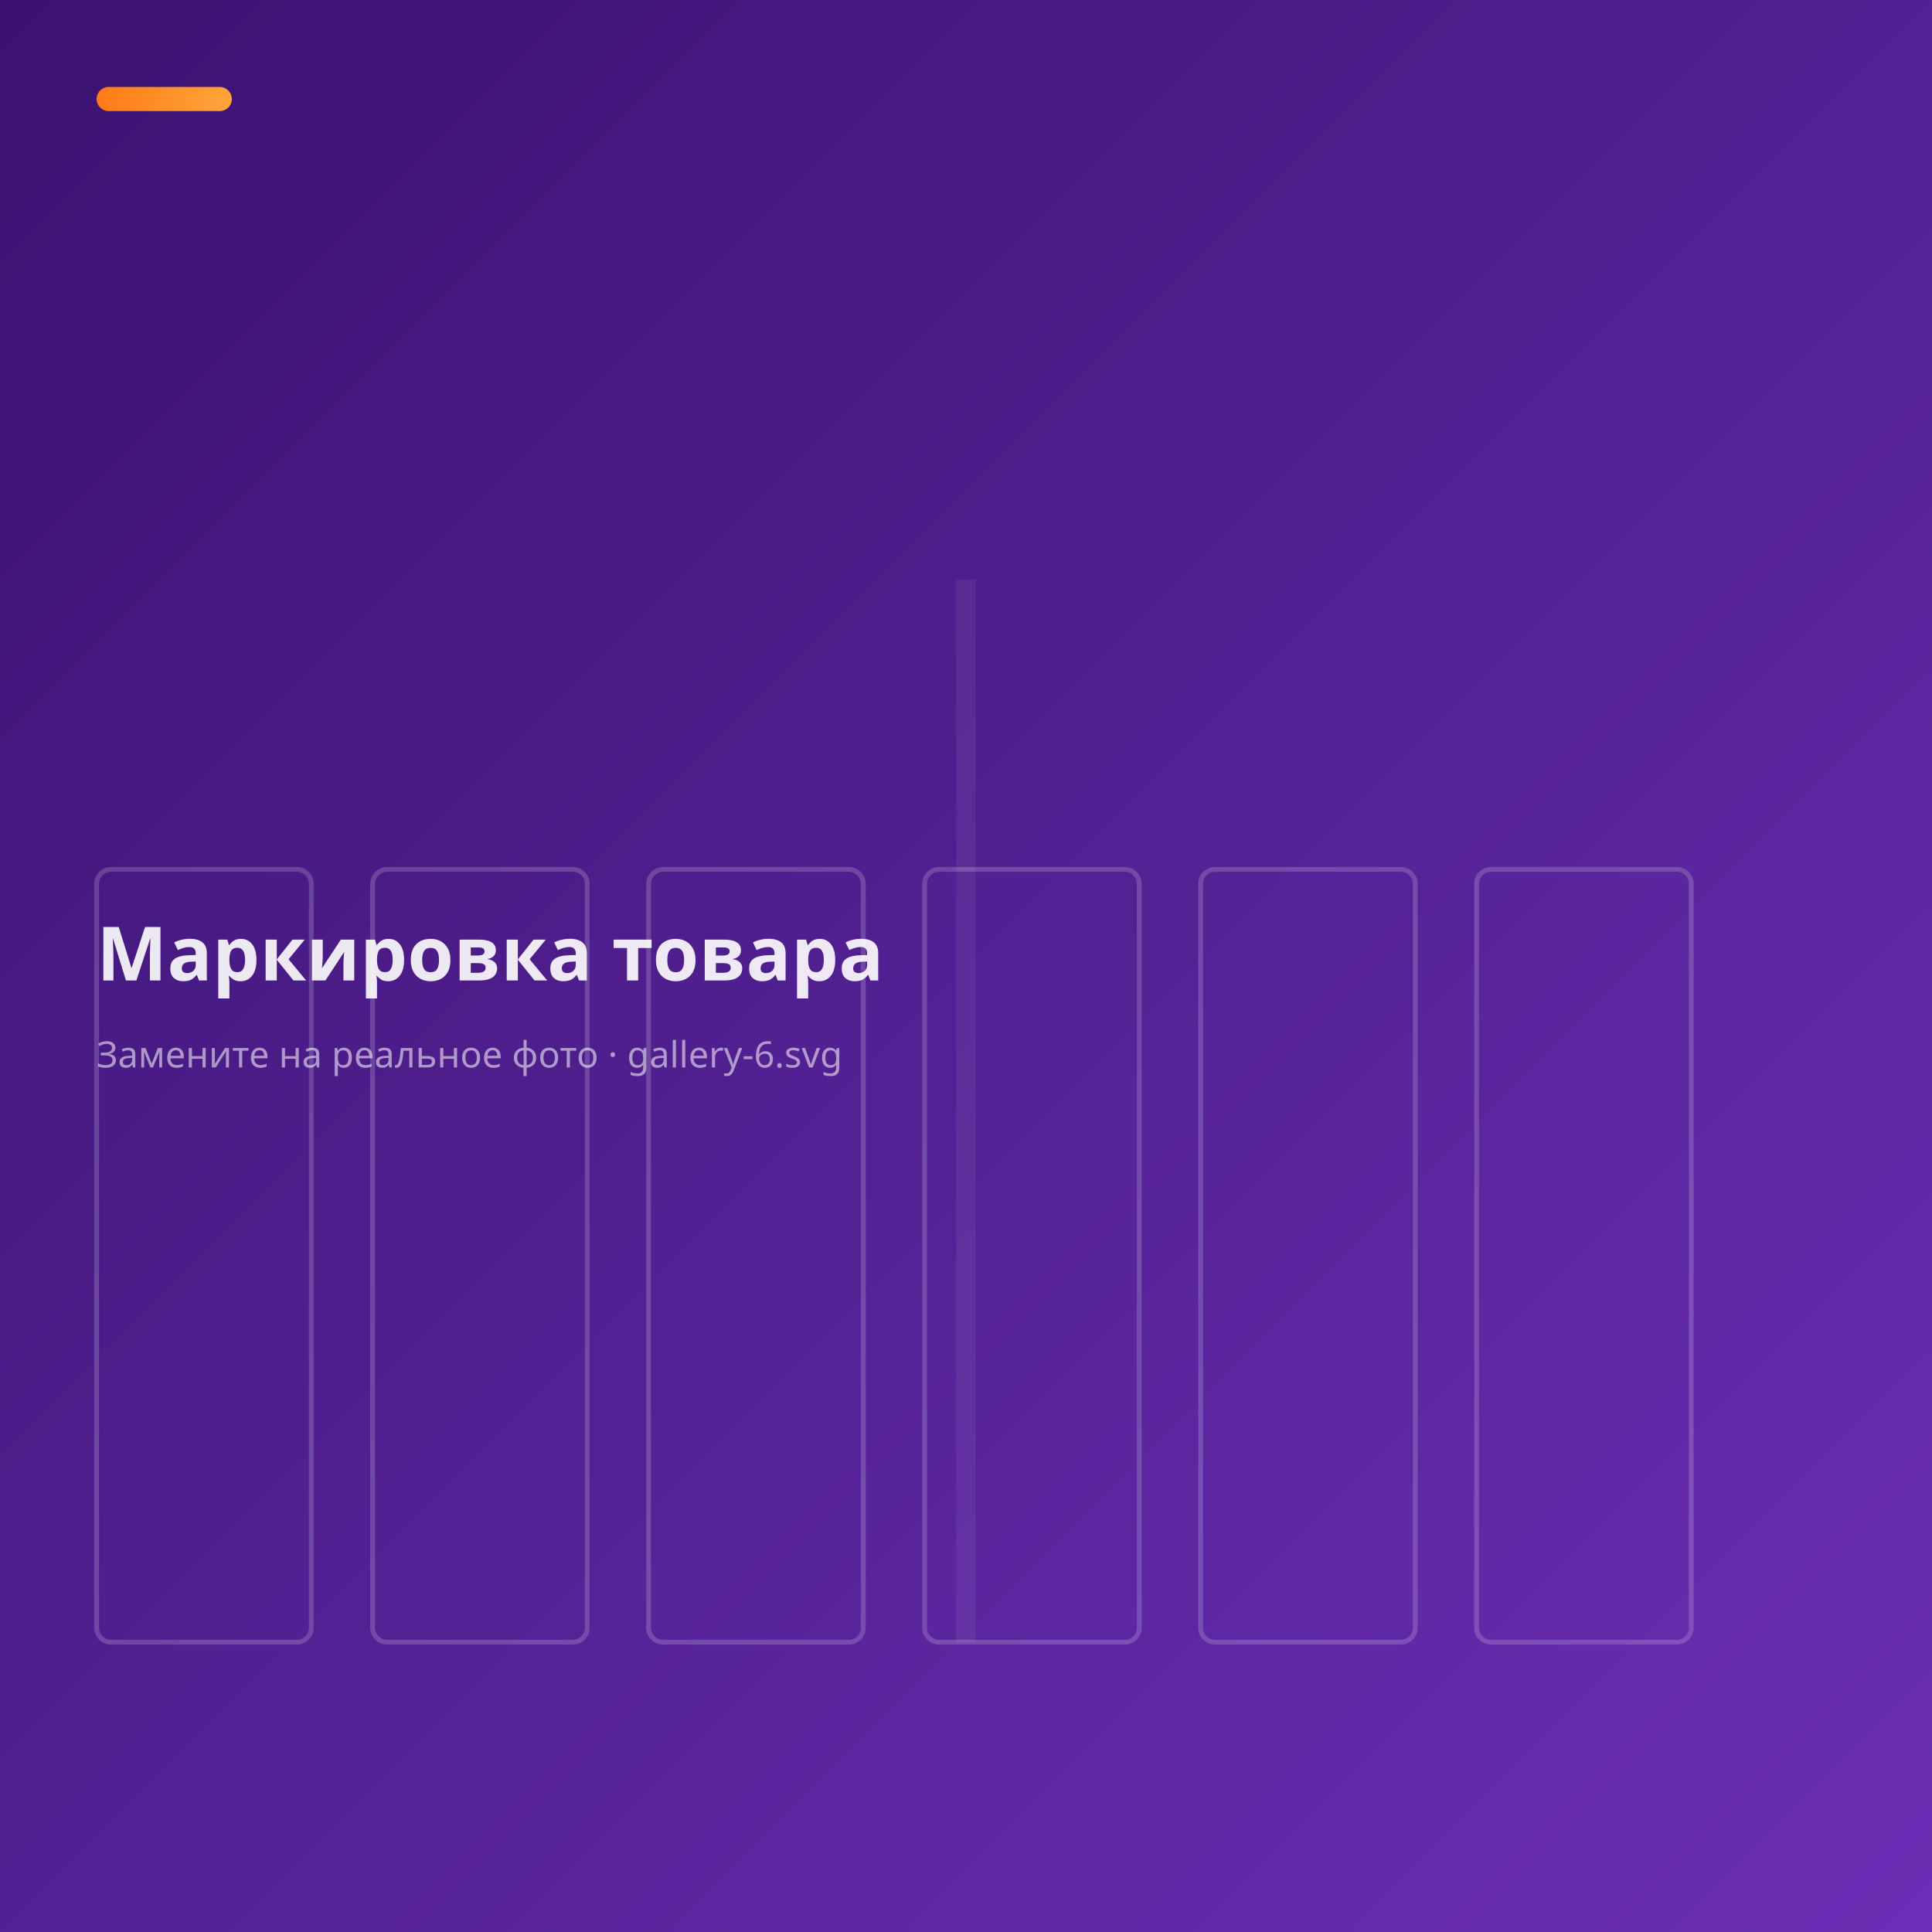
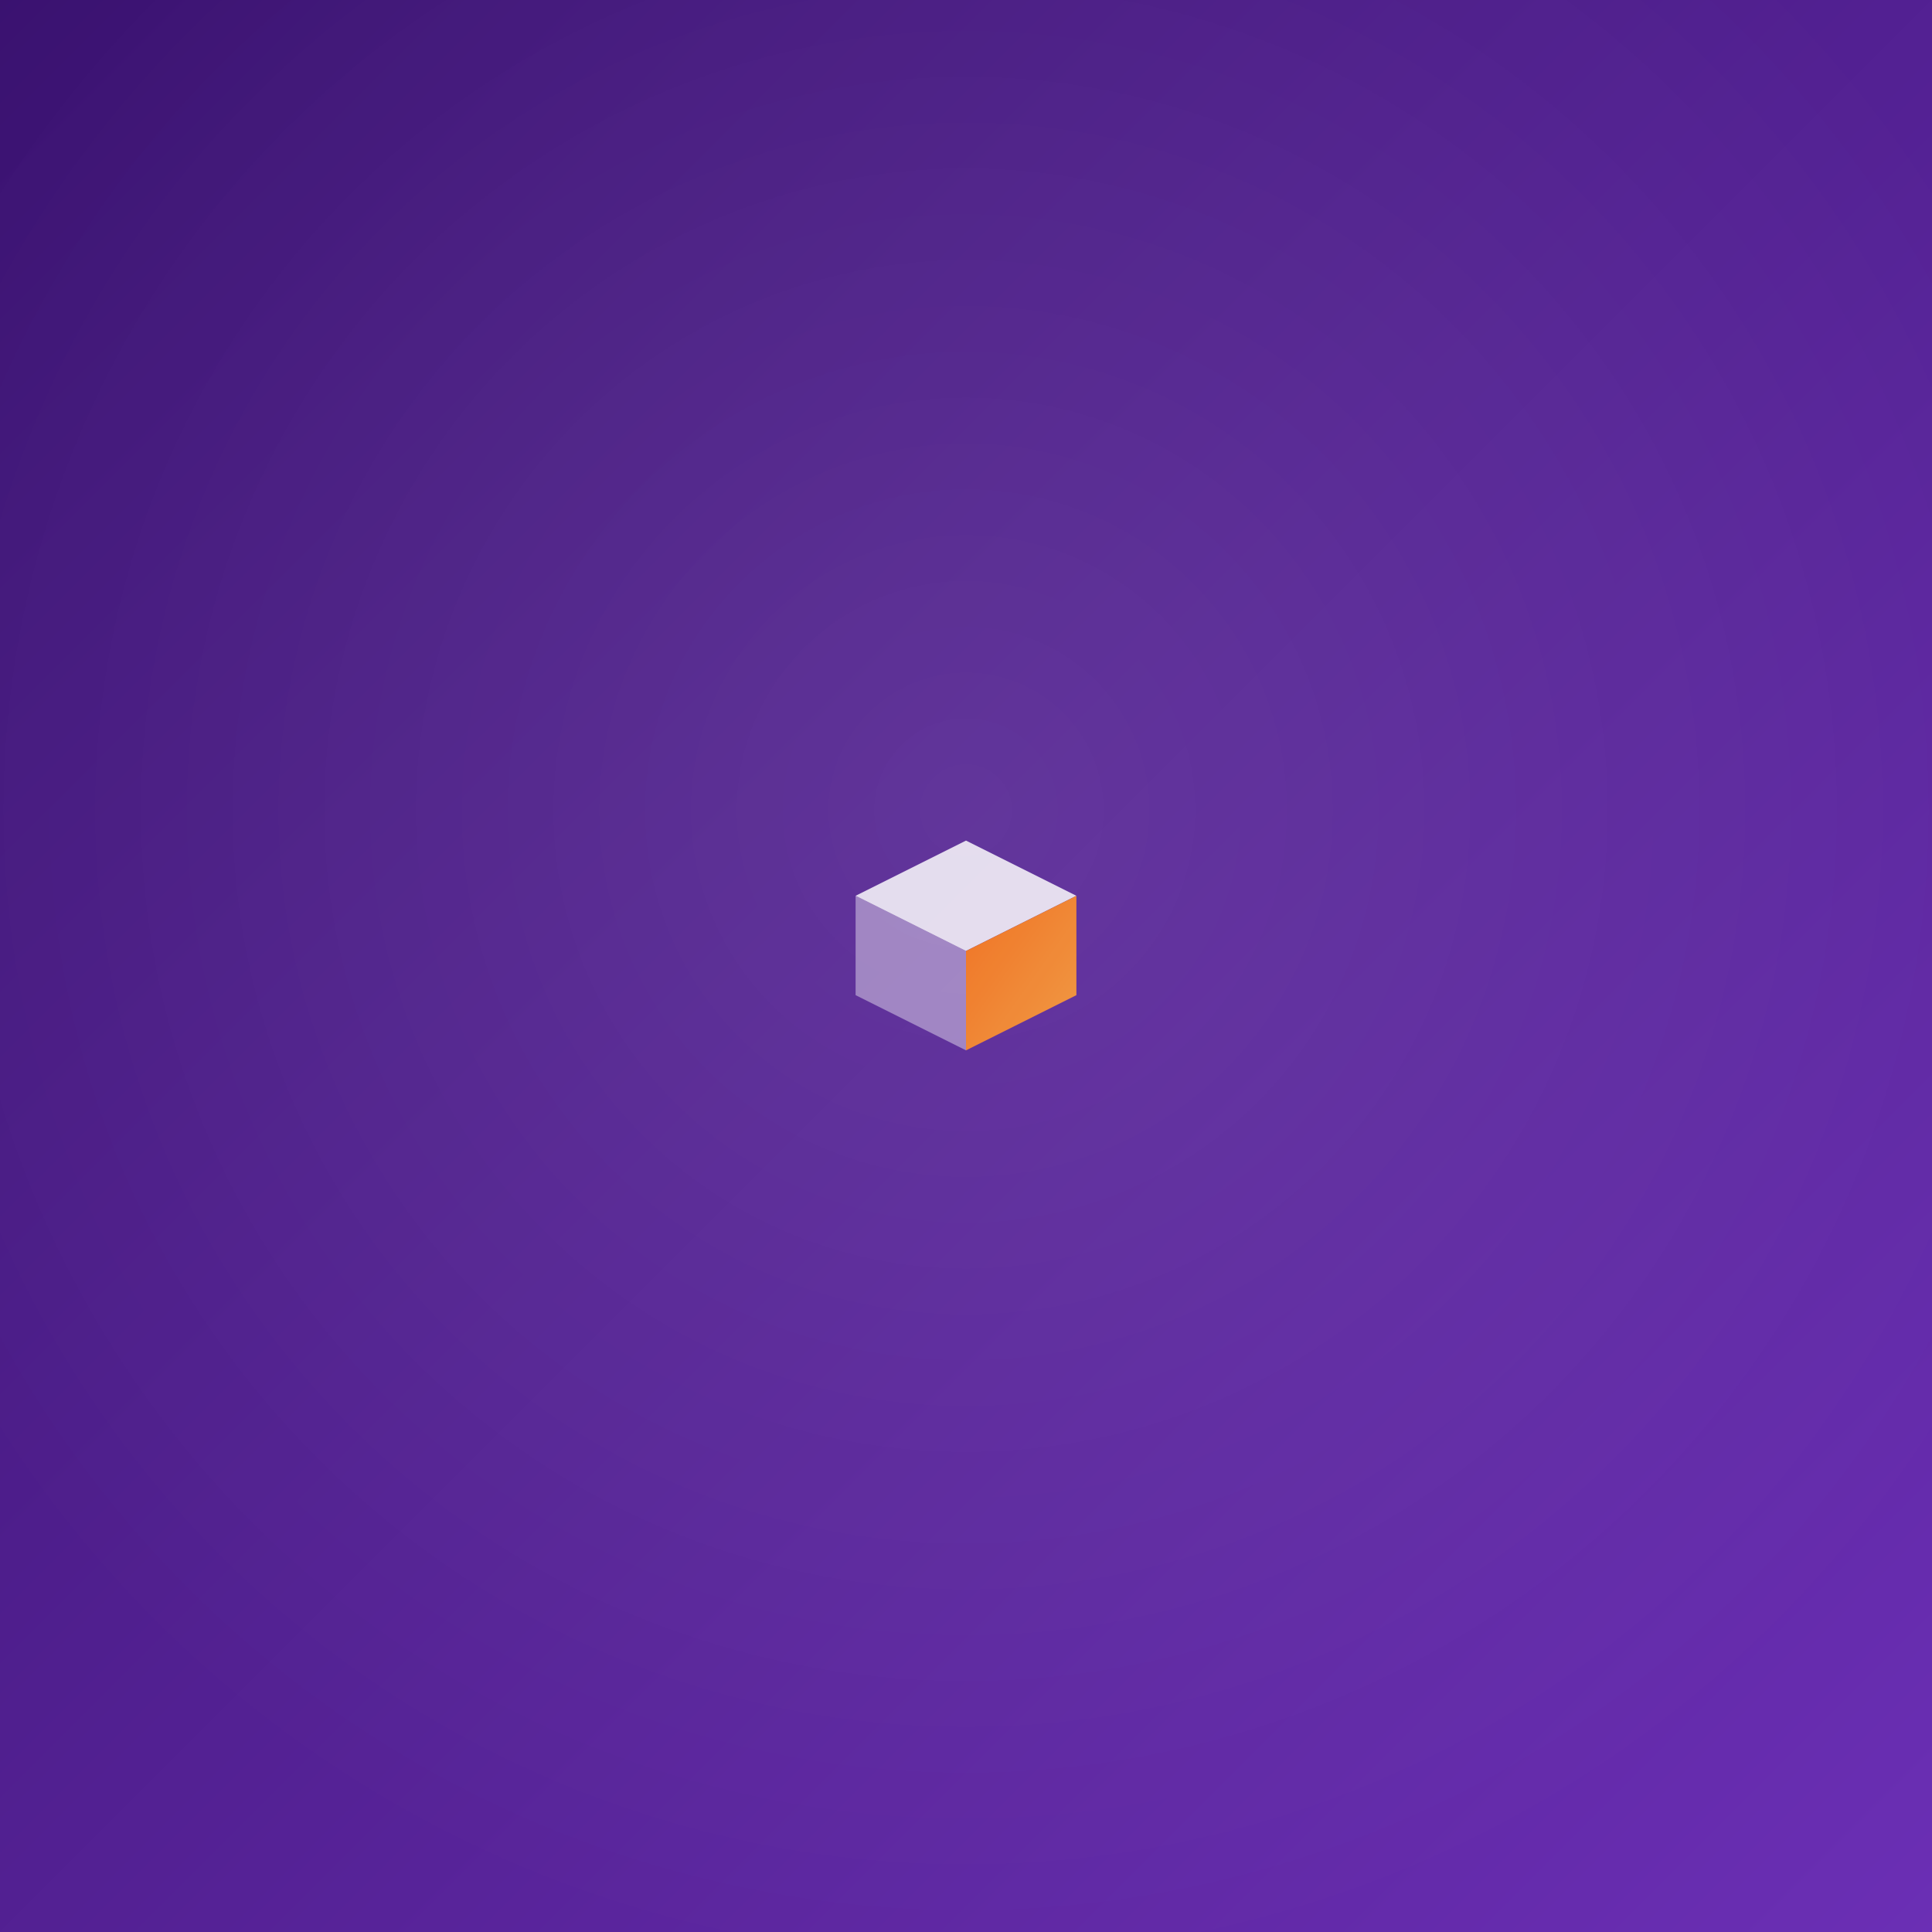
<svg xmlns="http://www.w3.org/2000/svg" width="800" height="800" viewBox="0 0 800 800">
  <defs>
    <linearGradient id="g" x1="0" y1="0" x2="1" y2="1">
      <stop offset="0" stop-color="#3A1270" />
      <stop offset="1" stop-color="#6B2FB5" />
    </linearGradient>
-     <linearGradient id="a" x1="0" y1="0" x2="1" y2="0">
+     <linearGradient id="a" x1="0" y1="0" x2="1" y2="1">
      <stop offset="0" stop-color="#FF7A18" />
      <stop offset="1" stop-color="#FFA53C" />
    </linearGradient>
+     <radialGradient id="glow" cx="0.5" cy="0.42" r="0.6">
+       <stop offset="0" stop-color="#ffffff" stop-opacity="0.10" />
+       <stop offset="1" stop-color="#ffffff" stop-opacity="0" />
+     </radialGradient>
  </defs>
  <rect width="800" height="800" fill="url(#g)" />
-   <g opacity="0.18" fill="none" stroke="#fff" stroke-width="2">
-     <rect x="40" y="360" width="88.889" height="320" rx="6" />
-     <rect x="154.286" y="360" width="88.889" height="320" rx="6" />
-     <rect x="268.571" y="360" width="88.889" height="320" rx="6" />
-     <rect x="382.857" y="360" width="88.889" height="320" rx="6" />
-     <rect x="497.143" y="360" width="88.889" height="320" rx="6" />
-     <rect x="611.429" y="360" width="88.889" height="320" rx="6" />
+   <rect width="800" height="800" fill="url(#glow)" />
+   <g transform="translate(336, 320.64) scale(2.285714)" opacity="0.9">
+     <path d="M8 22 28 12l20 10-20 10-20-10Z" fill="#fff" fill-opacity="0.92" />
+     <path d="M8 22v18l20 10V32L8 22Z" fill="#fff" fill-opacity="0.45" />
+     <path d="M48 22v18L28 50V32l20-10Z" fill="url(#a)" />
  </g>
-   <rect x="396" y="240" width="8" height="440" fill="#fff" opacity="0.06" />
-   <rect x="40" y="36" width="56" height="10" rx="5" fill="url(#a)" />
-   <text x="40" y="406" font-family="'Manrope',sans-serif" font-size="31" font-weight="700" fill="#FFFFFF" opacity="0.9">Маркировка товара</text>
-   <text x="40" y="442" font-family="'Manrope',sans-serif" font-size="15" fill="#FFFFFF" opacity="0.55">Замените на реальное фото · gallery-6.svg</text>
</svg>
